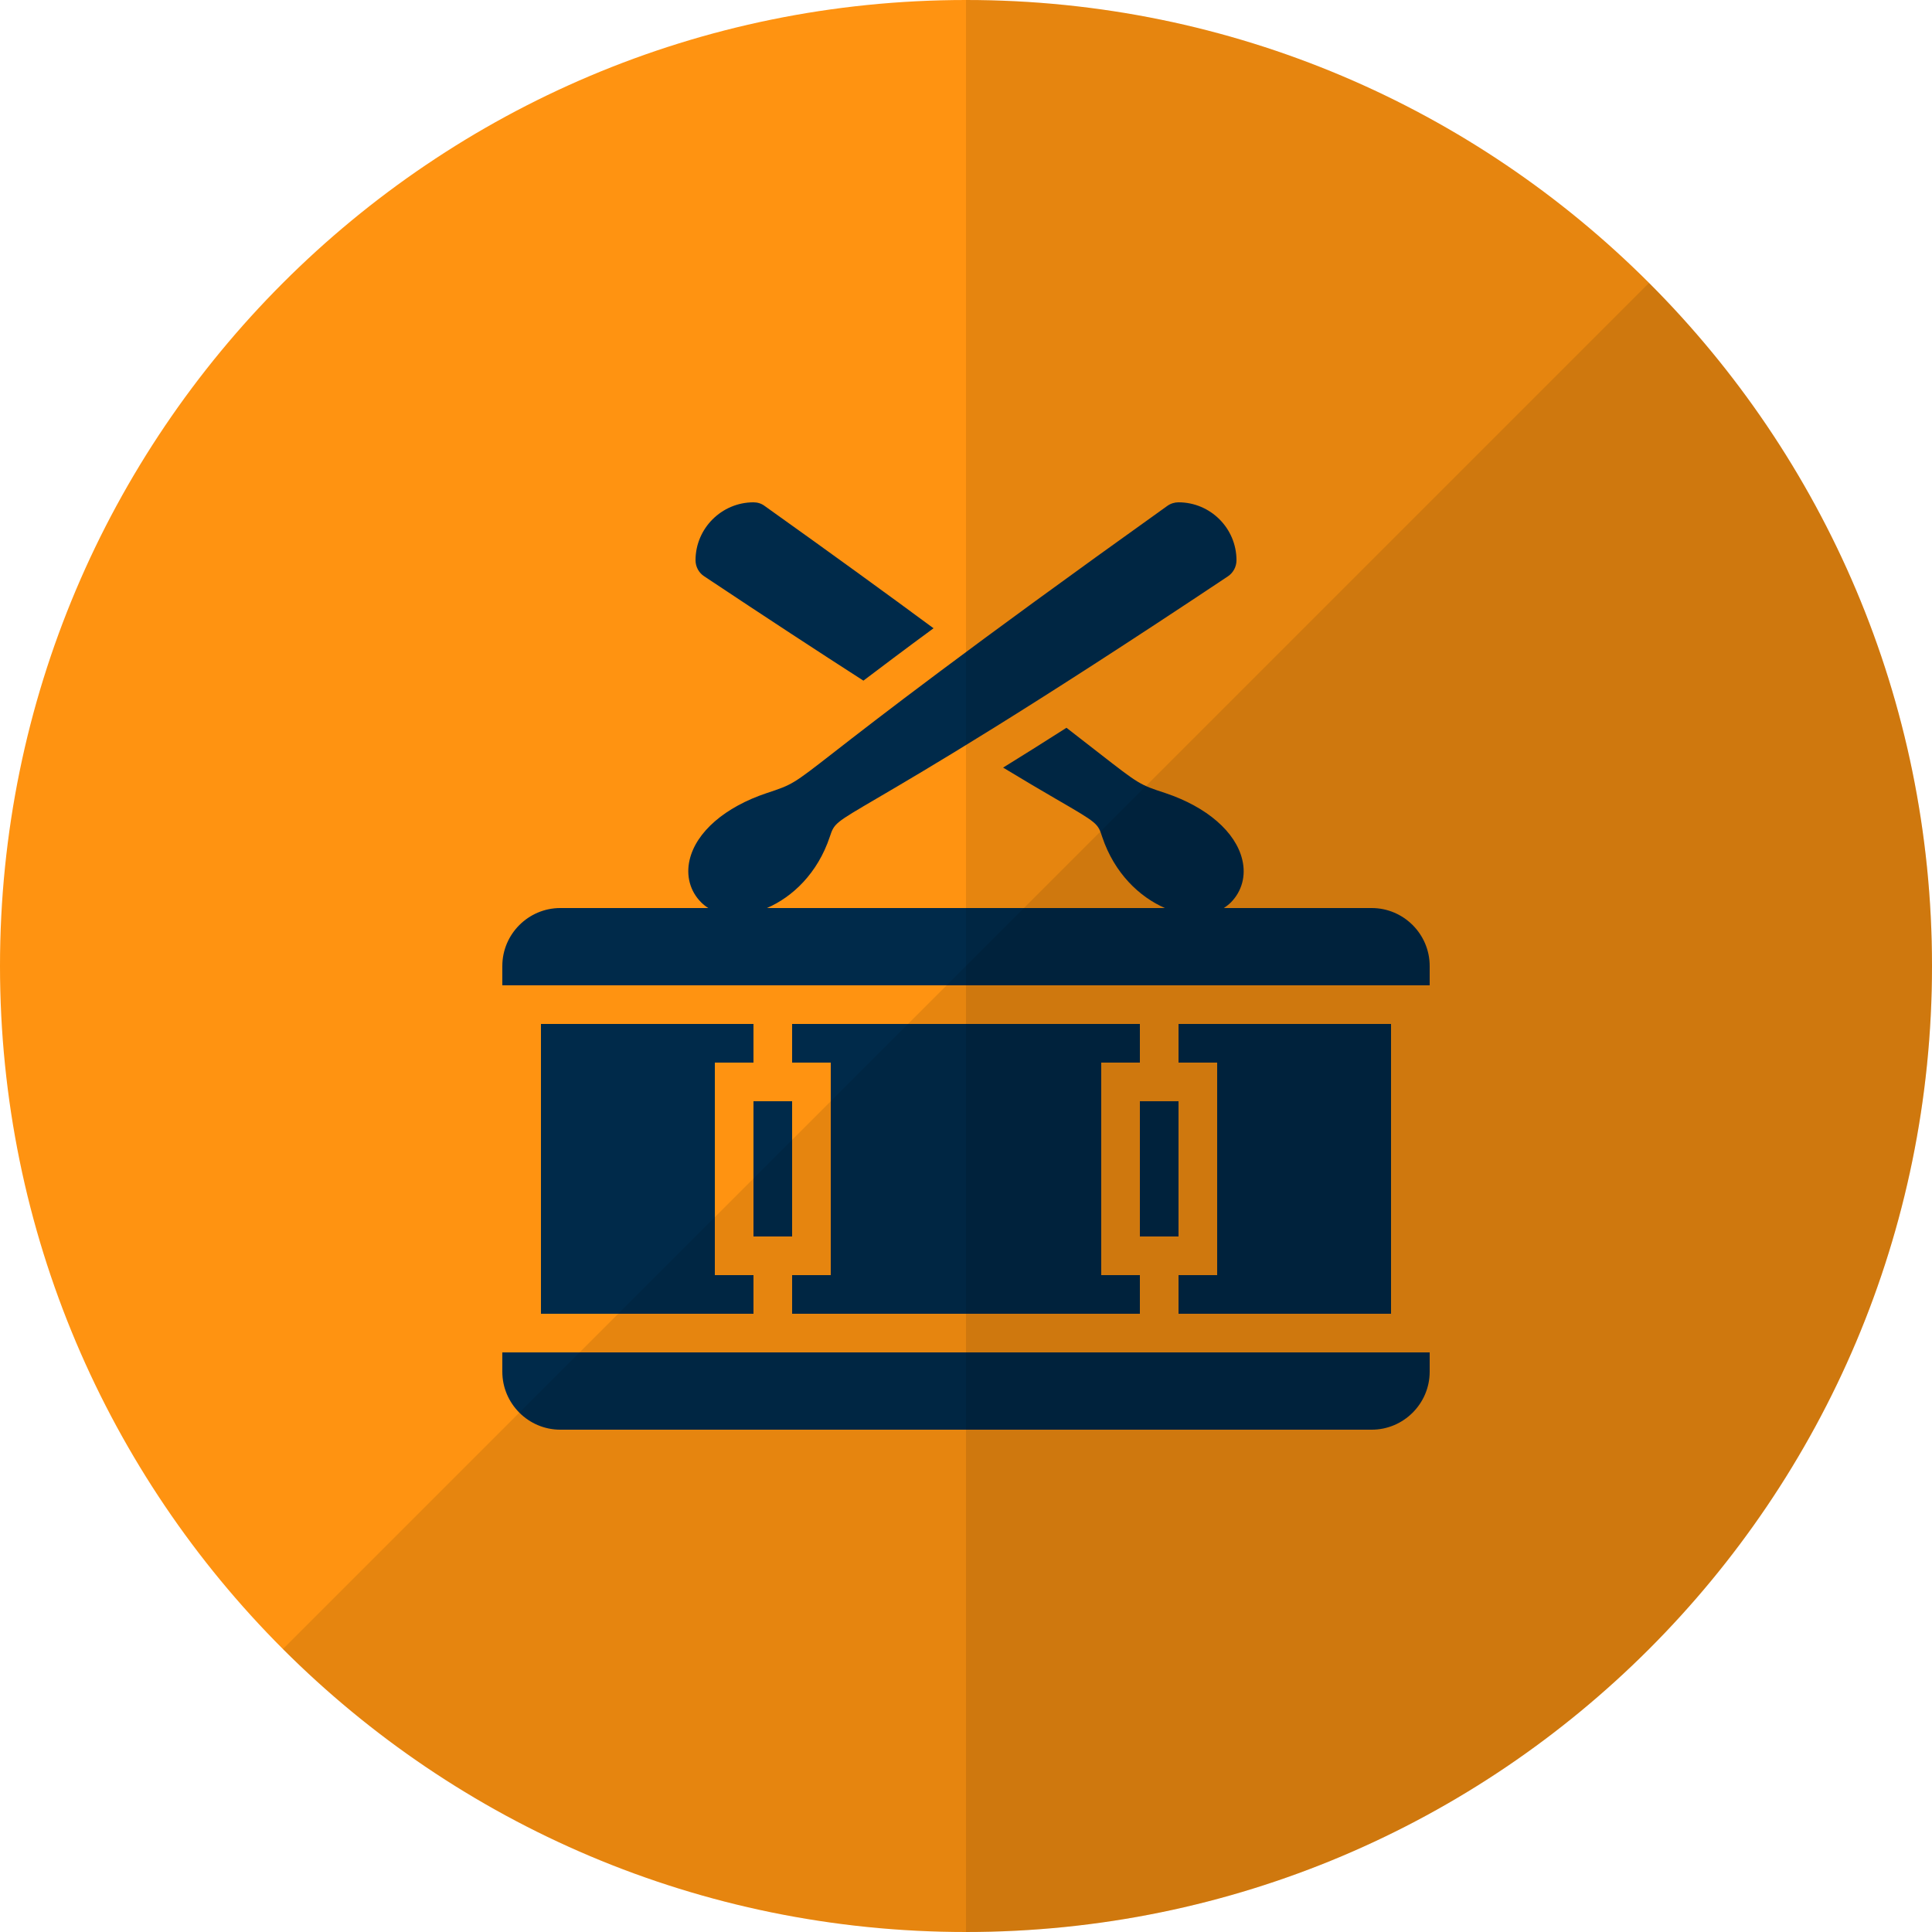
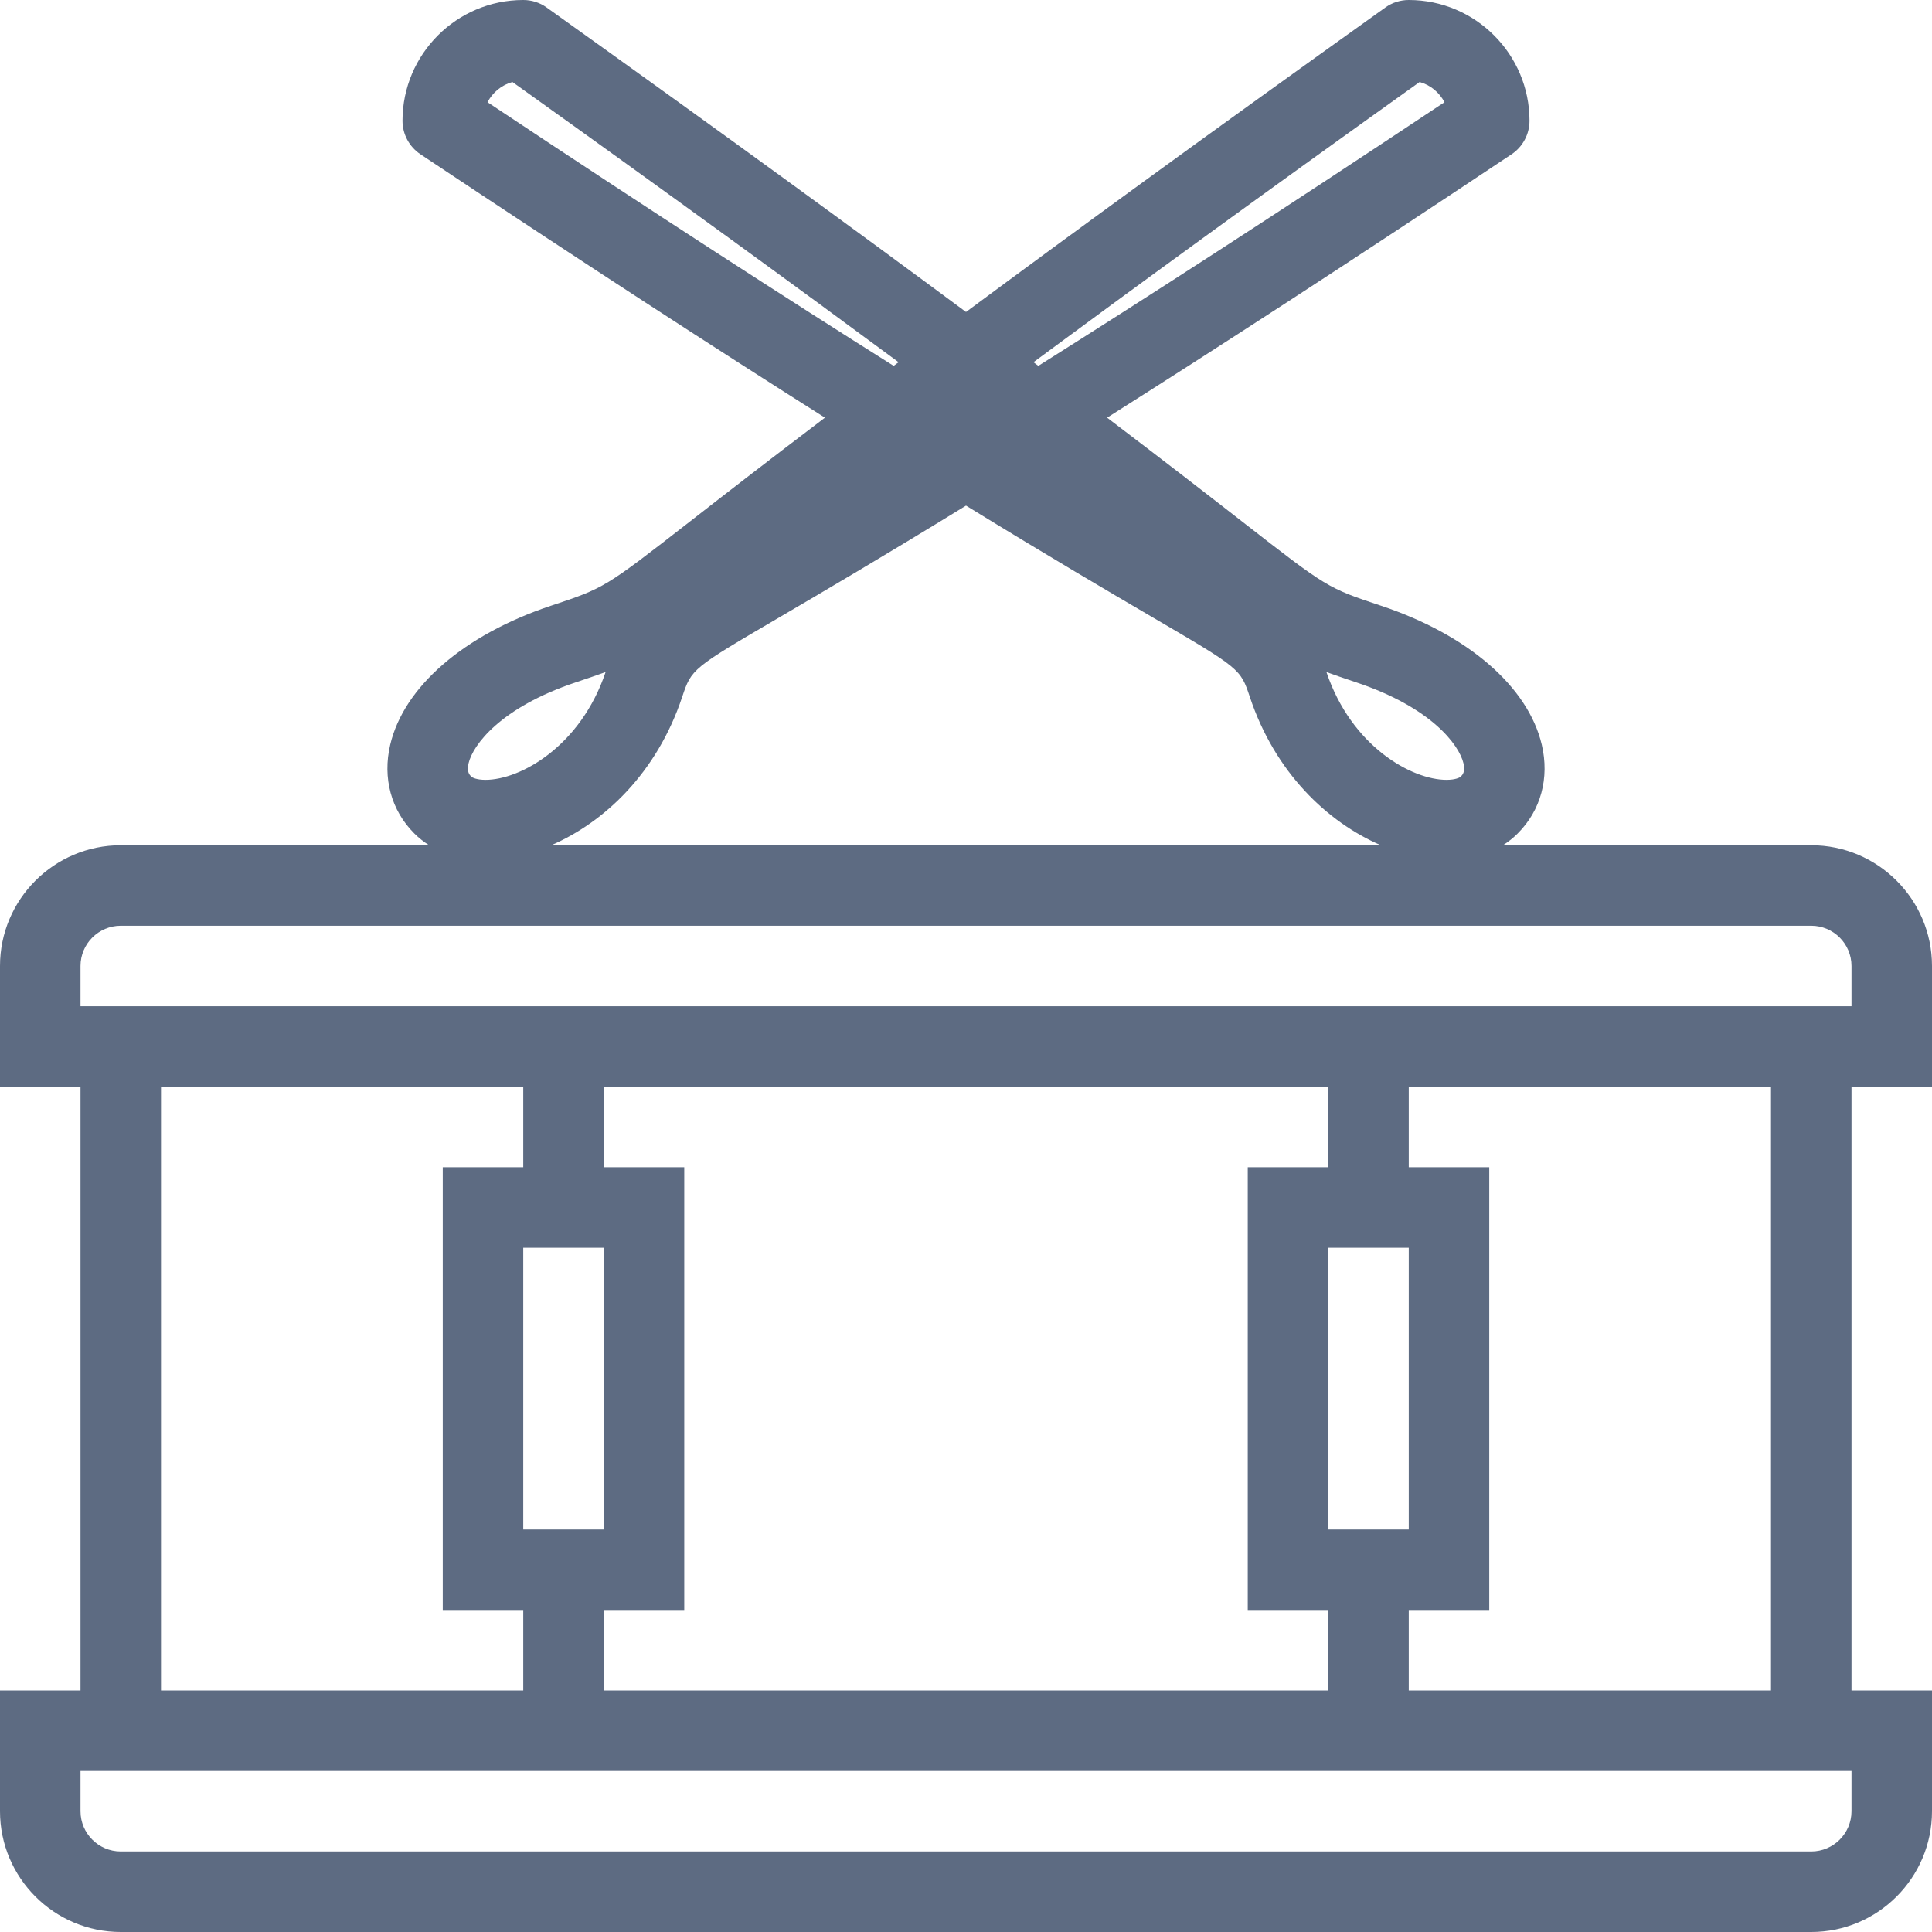
- <svg xmlns="http://www.w3.org/2000/svg" xmlns:xlink="http://www.w3.org/1999/xlink" viewBox="0 0 100 100" width="100" height="100">
+ <svg xmlns="http://www.w3.org/2000/svg" xmlns:xlink="http://www.w3.org/1999/xlink" viewBox="0 0 48 48" width="48" height="48">
  <defs>
-     <g id="bg" fill="#ff9311" class="bg">
-       <path d="M0,50a50,50 0 1,0 100,0a50,50 0 1,0 -100,0" />
-     </g>
-     <g id="fg">
-       <path opacity="0.1" d="M85.355,14.645l-70.711,70.71c19.526,19.526,51.185,19.526,70.711,0 C104.882,65.83,104.882,34.171,85.355,14.645z" />
-       <path opacity="0.1" d="M50,0v100c27.614,0,50-22.386,50-50S77.614,0,50,0z" />
-     </g>
-     <path fill="#002a4a" id="i-2155" d="M10,3c0-1.65,1.35-3,3-3c0.21,0,0.41,0.061,0.58,0.189c3.55,2.531,6.41,4.61,8.74,6.33c-1.46,1.07-2.65,1.971-3.63,2.711 c-2.29-1.471-5.01-3.25-8.24-5.4C10.17,3.65,10,3.33,10,3z M2,42h11v-2h-2V29h2v-2H2V42z M13,38h2v-7h-2V38z M15,40v2h18v-2h-2V29h2 v-2H15v2h2v11H15z M33,38h2v-7h-2V38z M35,40v2h11V27H35v2h2v11H35z M45,21h-7.659c0.134-0.084,0.257-0.181,0.369-0.29 c0.57-0.58,0.79-1.38,0.59-2.21c-0.34-1.439-1.83-2.73-3.979-3.45c-1.34-0.44-1.34-0.44-3.46-2.09c-0.45-0.351-0.99-0.771-1.66-1.29 c-1.22,0.78-2.311,1.46-3.28,2.061c1.13,0.68,2,1.199,2.68,1.59c2.221,1.289,2.221,1.289,2.45,2c0.627,1.871,1.922,3.104,3.248,3.68 H13.694c1.328-0.572,2.628-1.805,3.254-3.683c0.236-0.704,0.236-0.704,2.448-1.999c2.478-1.451,7.634-4.471,18.158-11.486 C37.833,3.646,38,3.334,38,3c0-1.654-1.346-3-3-3c-0.208,0-0.412,0.064-0.581,0.186C23.902,7.698,19.332,11.252,17.136,12.961 c-2.115,1.645-2.115,1.645-3.453,2.09c-2.157,0.72-3.648,2.01-3.988,3.451c-0.195,0.826,0.023,1.631,0.598,2.205 c0.111,0.111,0.235,0.209,0.368,0.293H3c-1.65,0-3,1.35-3,3v1h48v-1C48,22.35,46.65,21,45,21z M0,45c0,1.65,1.35,3,3,3h42 c1.65,0,3-1.35,3-3v-1H0V45z" />
+     <path fill="#5d6b82" id="i-2155" d="M48,27v-3c0-1.654-1.346-3-3-3h-7.661c0.134-0.084,0.257-0.182,0.368-0.293c0.575-0.574,0.793-1.379,0.598-2.205 c-0.341-1.441-1.831-2.731-3.988-3.451c-1.338-0.445-1.338-0.445-3.452-2.09c-0.771-0.601-1.847-1.436-3.359-2.584 c2.637-1.668,5.927-3.796,10.05-6.545C37.833,3.646,38,3.334,38,3c0-1.654-1.346-3-3-3c-0.208,0-0.412,0.064-0.581,0.186 C29.968,3.365,26.592,5.83,24,7.751c-2.591-1.921-5.968-4.386-10.419-7.565C13.412,0.064,13.208,0,13,0c-1.654,0-3,1.346-3,3 c0,0.334,0.167,0.646,0.445,0.832c4.124,2.749,7.413,4.877,10.05,6.545c-1.513,1.148-2.588,1.983-3.359,2.584 c-2.115,1.645-2.115,1.645-3.453,2.09c-2.157,0.72-3.648,2.01-3.988,3.451c-0.195,0.826,0.023,1.631,0.598,2.205 c0.111,0.111,0.235,0.209,0.368,0.293H3c-1.654,0-3,1.346-3,3v3h2v15H0v3c0,1.654,1.346,3,3,3h42c1.654,0,3-1.346,3-3v-3h-2V27H48z M33.684,16.949c1.885,0.627,2.567,1.561,2.675,2.013c0.051,0.215-0.025,0.29-0.065,0.331c-0.028,0.028-0.14,0.082-0.355,0.082 c-0.866,0-2.362-0.83-2.984-2.678C33.163,16.773,33.4,16.854,33.684,16.949z M35.27,2.037c0.269,0.074,0.491,0.26,0.618,0.502 c-4.187,2.785-7.481,4.908-10.091,6.551c-0.041-0.03-0.08-0.061-0.121-0.091C28.129,7.185,31.251,4.909,35.27,2.037z M12.112,2.539 c0.127-0.242,0.35-0.428,0.619-0.502c4.019,2.872,7.14,5.147,9.594,6.962c-0.041,0.03-0.081,0.061-0.122,0.091 C19.594,7.447,16.299,5.324,12.112,2.539z M11.642,18.962c0.106-0.452,0.79-1.386,2.674-2.013c0.283-0.095,0.52-0.176,0.73-0.252 c-0.622,1.847-2.118,2.678-2.984,2.678c-0.216,0-0.327-0.054-0.355-0.082C11.667,19.252,11.591,19.177,11.642,18.962z M16.948,17.317c0.236-0.704,0.236-0.704,2.448-1.999c1.018-0.596,2.497-1.463,4.604-2.756c2.106,1.293,3.586,2.16,4.604,2.756 c2.213,1.295,2.213,1.295,2.448,1.998c0.626,1.879,1.927,3.111,3.254,3.684H13.694C15.022,20.428,16.322,19.195,16.948,17.317z M46,45c0,0.551-0.448,1-1,1H3c-0.551,0-1-0.449-1-1v-1h44V45z M15,29v-2h18v2h-2v11h2v2H15v-2h2V29H15z M35,29v-2h9v15h-9v-2h2V29 H35z M35,38h-2v-7h2V38z M15,38h-2v-7h2V38z M13,29h-2v11h2v2H4V27h9V29z M2,25v-1c0-0.551,0.449-1,1-1h42c0.552,0,1,0.449,1,1v1H2z " />
  </defs>
-   <use x="0" y="0" class="bg" xlink:href="#bg" />
-   <use x="26" y="26" xlink:href="#i-2155" />
-   <use x="0" y="0" xlink:href="#fg" />
+   <use x="0" y="0" xlink:href="#i-2155" />
</svg>
